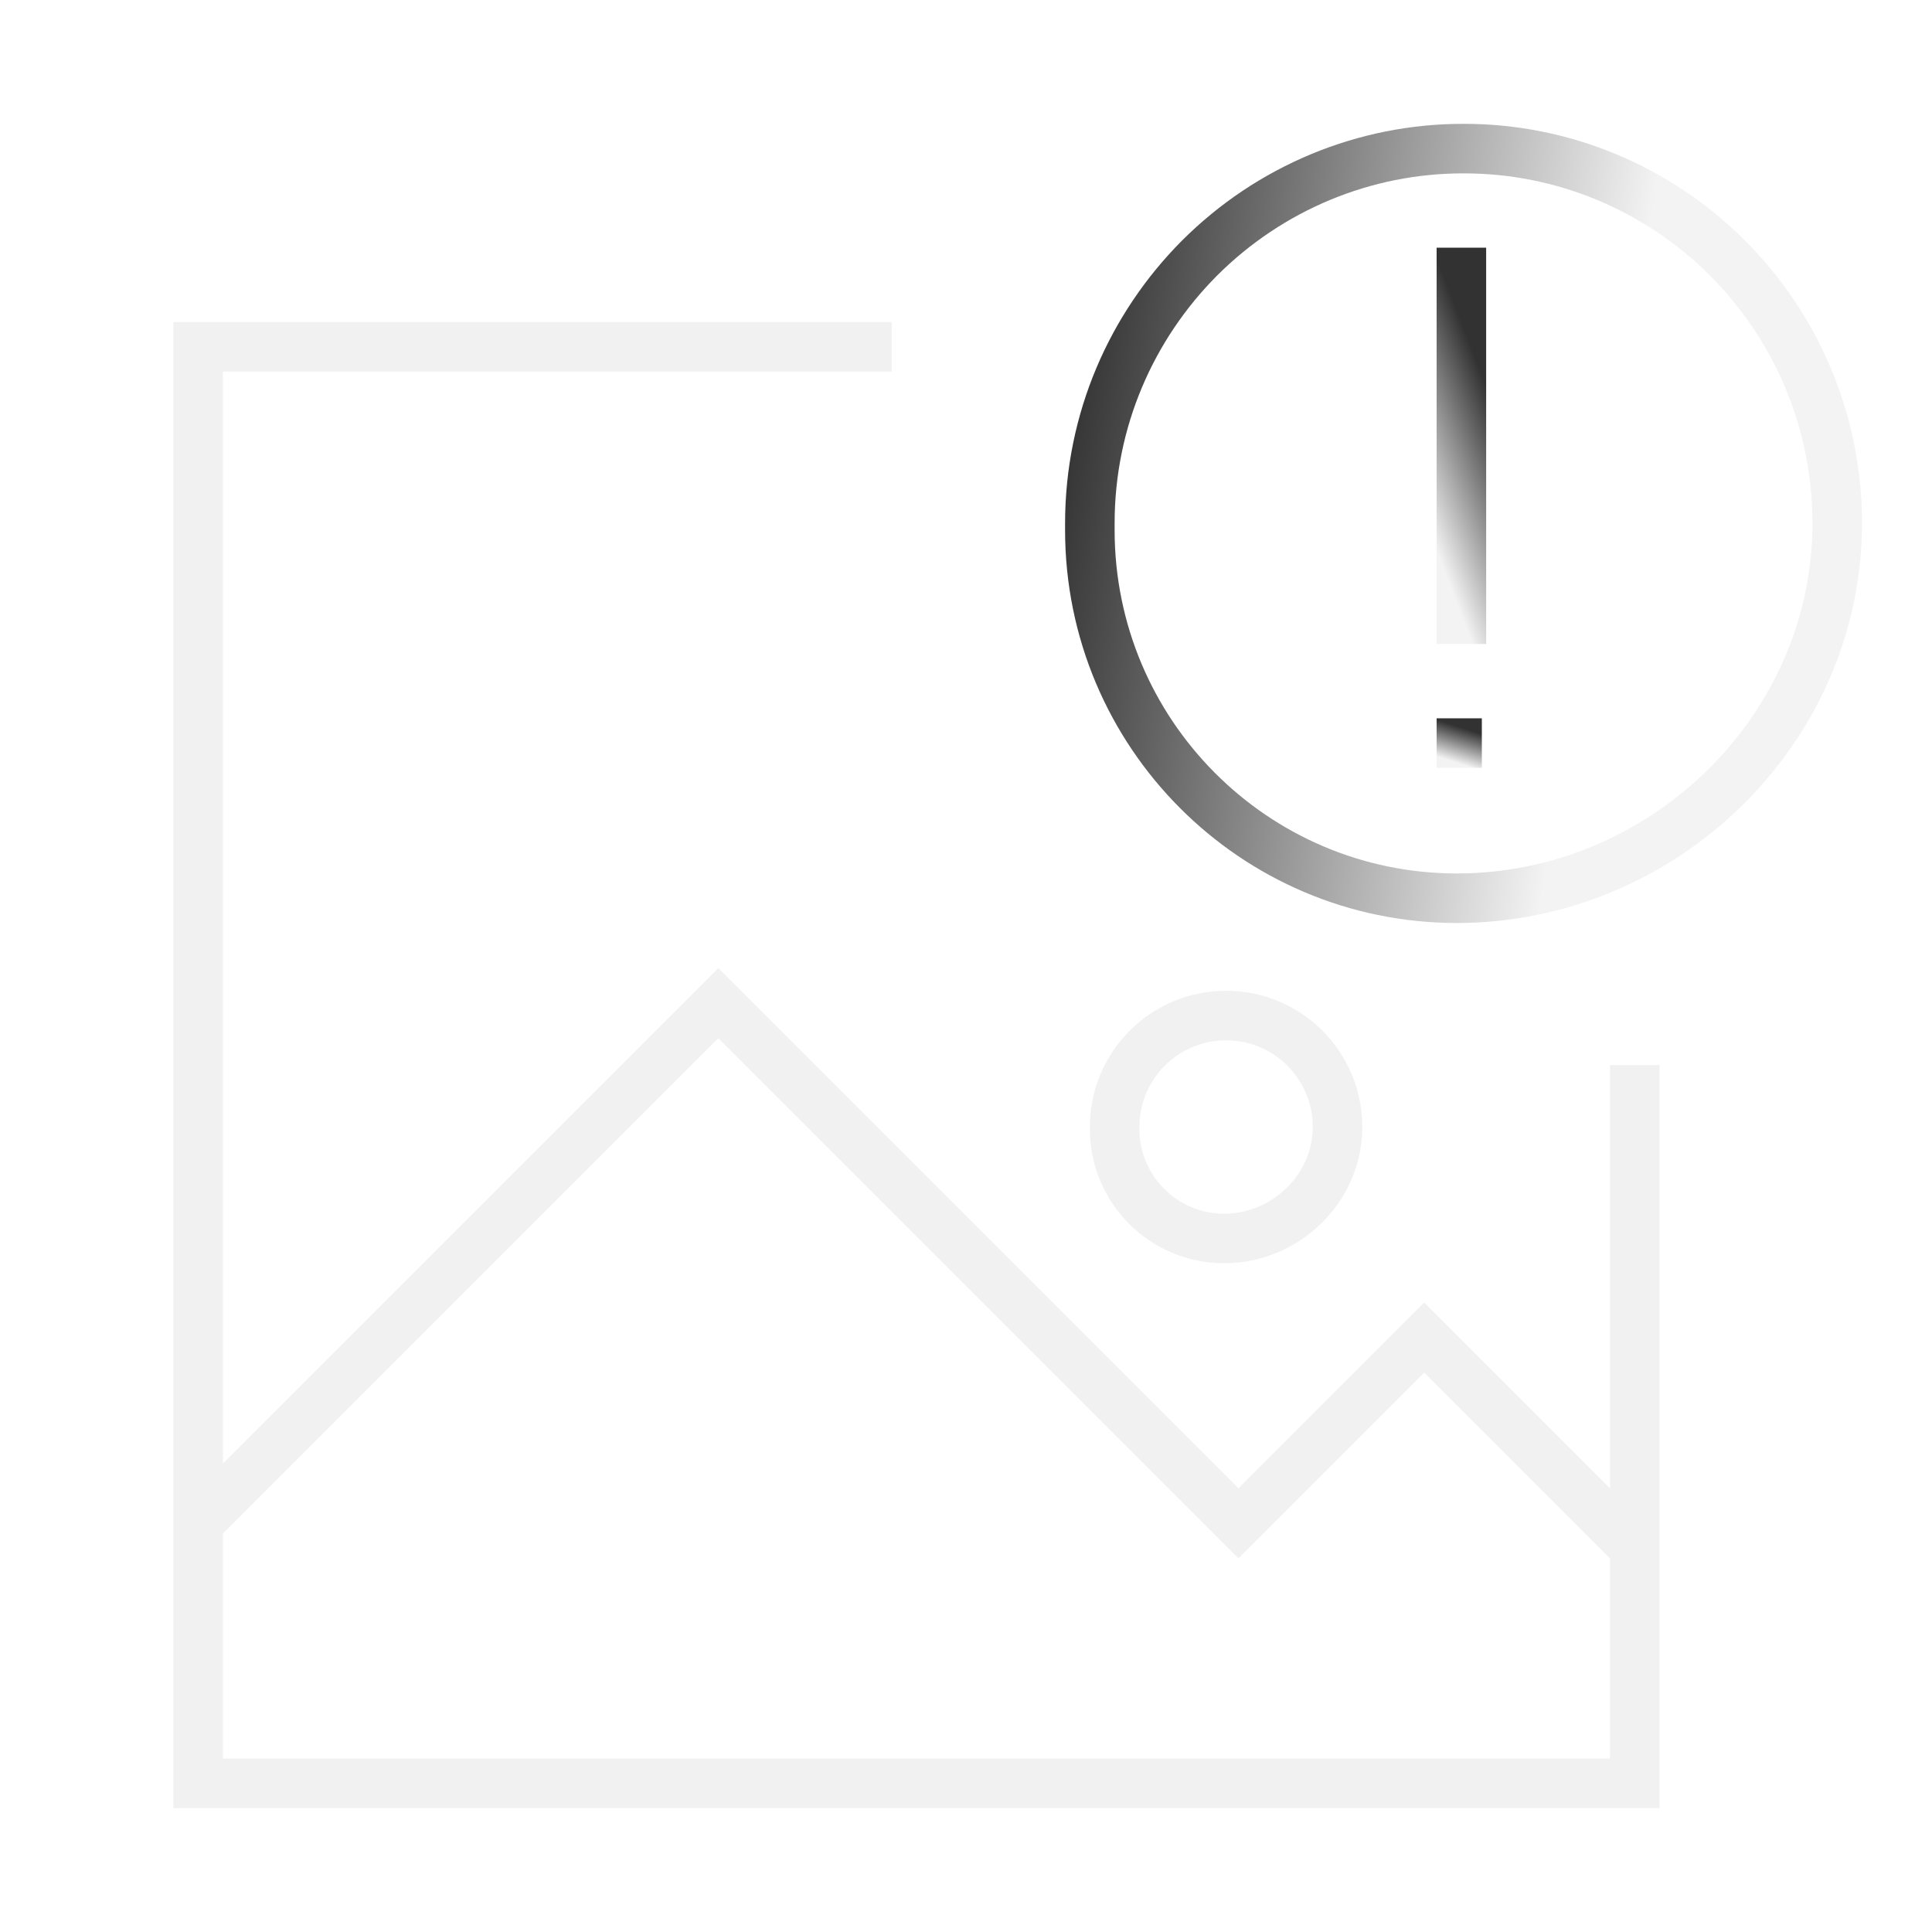
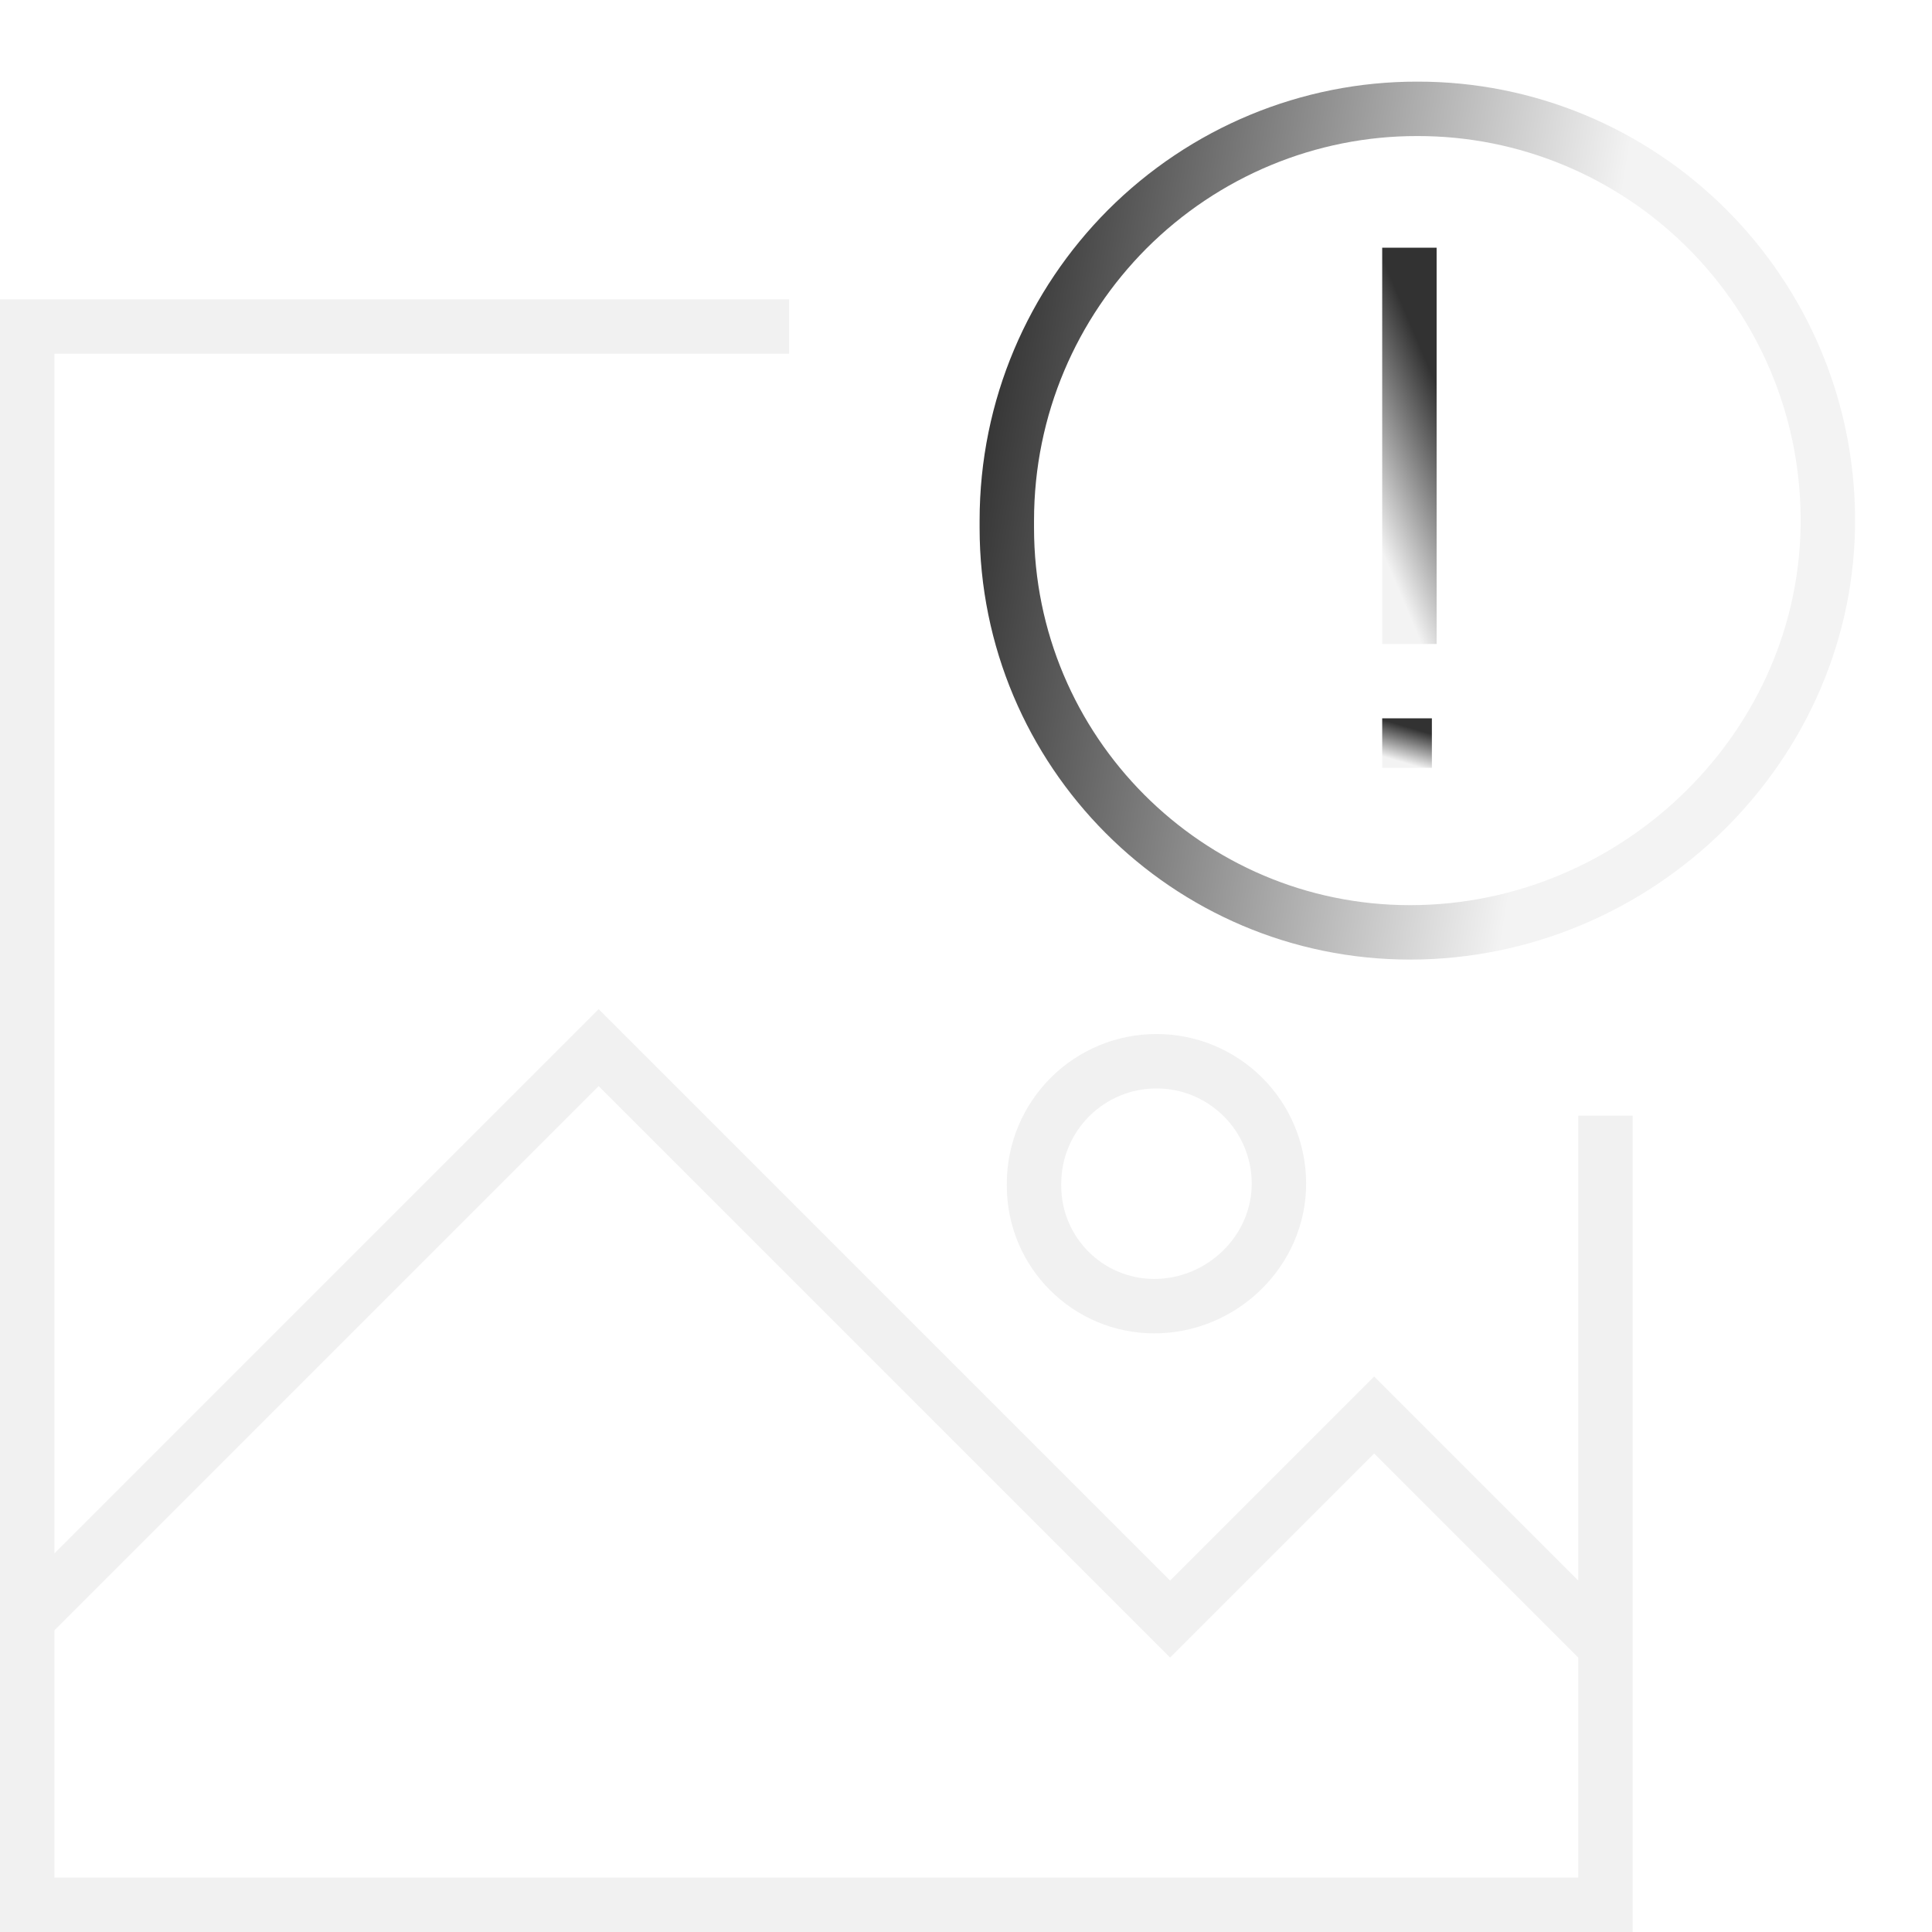
- <svg xmlns="http://www.w3.org/2000/svg" width="78" height="78" viewBox="0 0 78 78" fill="none">
-   <path fill-rule="evenodd" clip-rule="evenodd" d="M54 45.466C54.018 47.96 51.914 50 49.421 50C46.979 50 45 48.021 45 45.579V45.5C45 44.257 45.505 43.133 46.318 42.317C47.165 41.471 48.309 40.998 49.5 41C50.691 40.998 51.835 41.471 52.682 42.317C53.489 43.126 53.991 44.237 54 45.466Z" stroke="#F1F1F1" stroke-width="2" />
-   <path fill-rule="evenodd" clip-rule="evenodd" d="M74.173 21.018C74.234 29.404 67.181 36.264 58.82 36.264C50.636 36.264 44 29.608 44 21.399V21.132C44 16.953 45.691 13.172 48.418 10.43C51.259 7.586 55.093 5.993 59.087 6C63.081 5.992 66.916 7.584 69.756 10.43C72.462 13.148 74.143 16.886 74.173 21.018Z" stroke="url(#paint0_linear_735_6418)" stroke-width="2" />
-   <path d="M8 61.5L29 40.5L50 61.5L57.5 54L66 62.5M36 14H8V72H66V43" stroke="#F1F1F1" stroke-width="2" />
-   <line x1="59" y1="10" x2="59" y2="26" stroke="url(#paint1_linear_735_6418)" stroke-width="2" />
-   <line x1="58.913" y1="29" x2="58.913" y2="31" stroke="url(#paint2_linear_735_6418)" stroke-width="1.826" />
+ <svg xmlns="http://www.w3.org/2000/svg" width="71" height="71" viewBox="0 0 71 71" fill="none">
+   <path fill-rule="evenodd" clip-rule="evenodd" d="M47 43.466C47.018 45.96 44.914 48 42.421 48C39.979 48 38 46.021 38 43.579V43.5C38 42.257 38.505 41.133 39.318 40.317C40.165 39.471 41.309 38.998 42.5 39C43.691 38.998 44.835 39.471 45.682 40.317C46.489 41.126 46.991 42.237 47 43.466Z" stroke="#F1F1F1" stroke-width="2" />
+   <path fill-rule="evenodd" clip-rule="evenodd" d="M67.173 19.018C67.234 27.404 60.181 34.264 51.82 34.264C43.636 34.264 37 27.608 37 19.399V19.132C37 14.953 38.691 11.172 41.418 8.43C44.259 5.586 48.093 3.993 52.087 4C56.081 3.992 59.916 5.584 62.756 8.43C65.462 11.148 67.143 14.886 67.173 19.018Z" stroke="url(#paint0_linear_735_6418)" stroke-width="2" />
+   <path d="M1 59.5L22 38.5L43 59.5L50.5 52L59 60.5M29 12H1V70H59V41" stroke="#F1F1F1" stroke-width="2" />
+   <line x1="51.795" y1="9.103" x2="51.795" y2="23.667" stroke="url(#paint1_linear_735_6418)" stroke-width="2" />
+   <line x1="51.708" y1="26.398" x2="51.708" y2="28.218" stroke="url(#paint2_linear_735_6418)" stroke-width="1.826" />
  <defs>
-     <linearGradient id="paint0_linear_735_6418" x1="44" y1="10.259" x2="65.872" y2="13.792" gradientUnits="userSpaceOnUse">
+     <linearGradient id="paint0_linear_735_6418" x1="37" y1="8.259" x2="58.872" y2="11.792" gradientUnits="userSpaceOnUse">
      <stop stop-color="#323232" />
      <stop offset="1" stop-color="#F3F3F3" />
    </linearGradient>
-     <linearGradient id="paint1_linear_735_6418" x1="57.859" y1="10" x2="53.863" y2="11.542" gradientUnits="userSpaceOnUse">
+     <linearGradient id="paint1_linear_735_6418" x1="50.654" y1="9.103" x2="46.762" y2="10.752" gradientUnits="userSpaceOnUse">
      <stop stop-color="#323232" />
      <stop offset="1" stop-color="#F3F3F3" />
    </linearGradient>
-     <linearGradient id="paint2_linear_735_6418" x1="57.859" y1="29" x2="57.423" y2="30.346" gradientUnits="userSpaceOnUse">
+     <linearGradient id="paint2_linear_735_6418" x1="50.654" y1="26.398" x2="50.287" y2="27.643" gradientUnits="userSpaceOnUse">
      <stop stop-color="#323232" />
      <stop offset="1" stop-color="#F3F3F3" />
    </linearGradient>
  </defs>
</svg>
